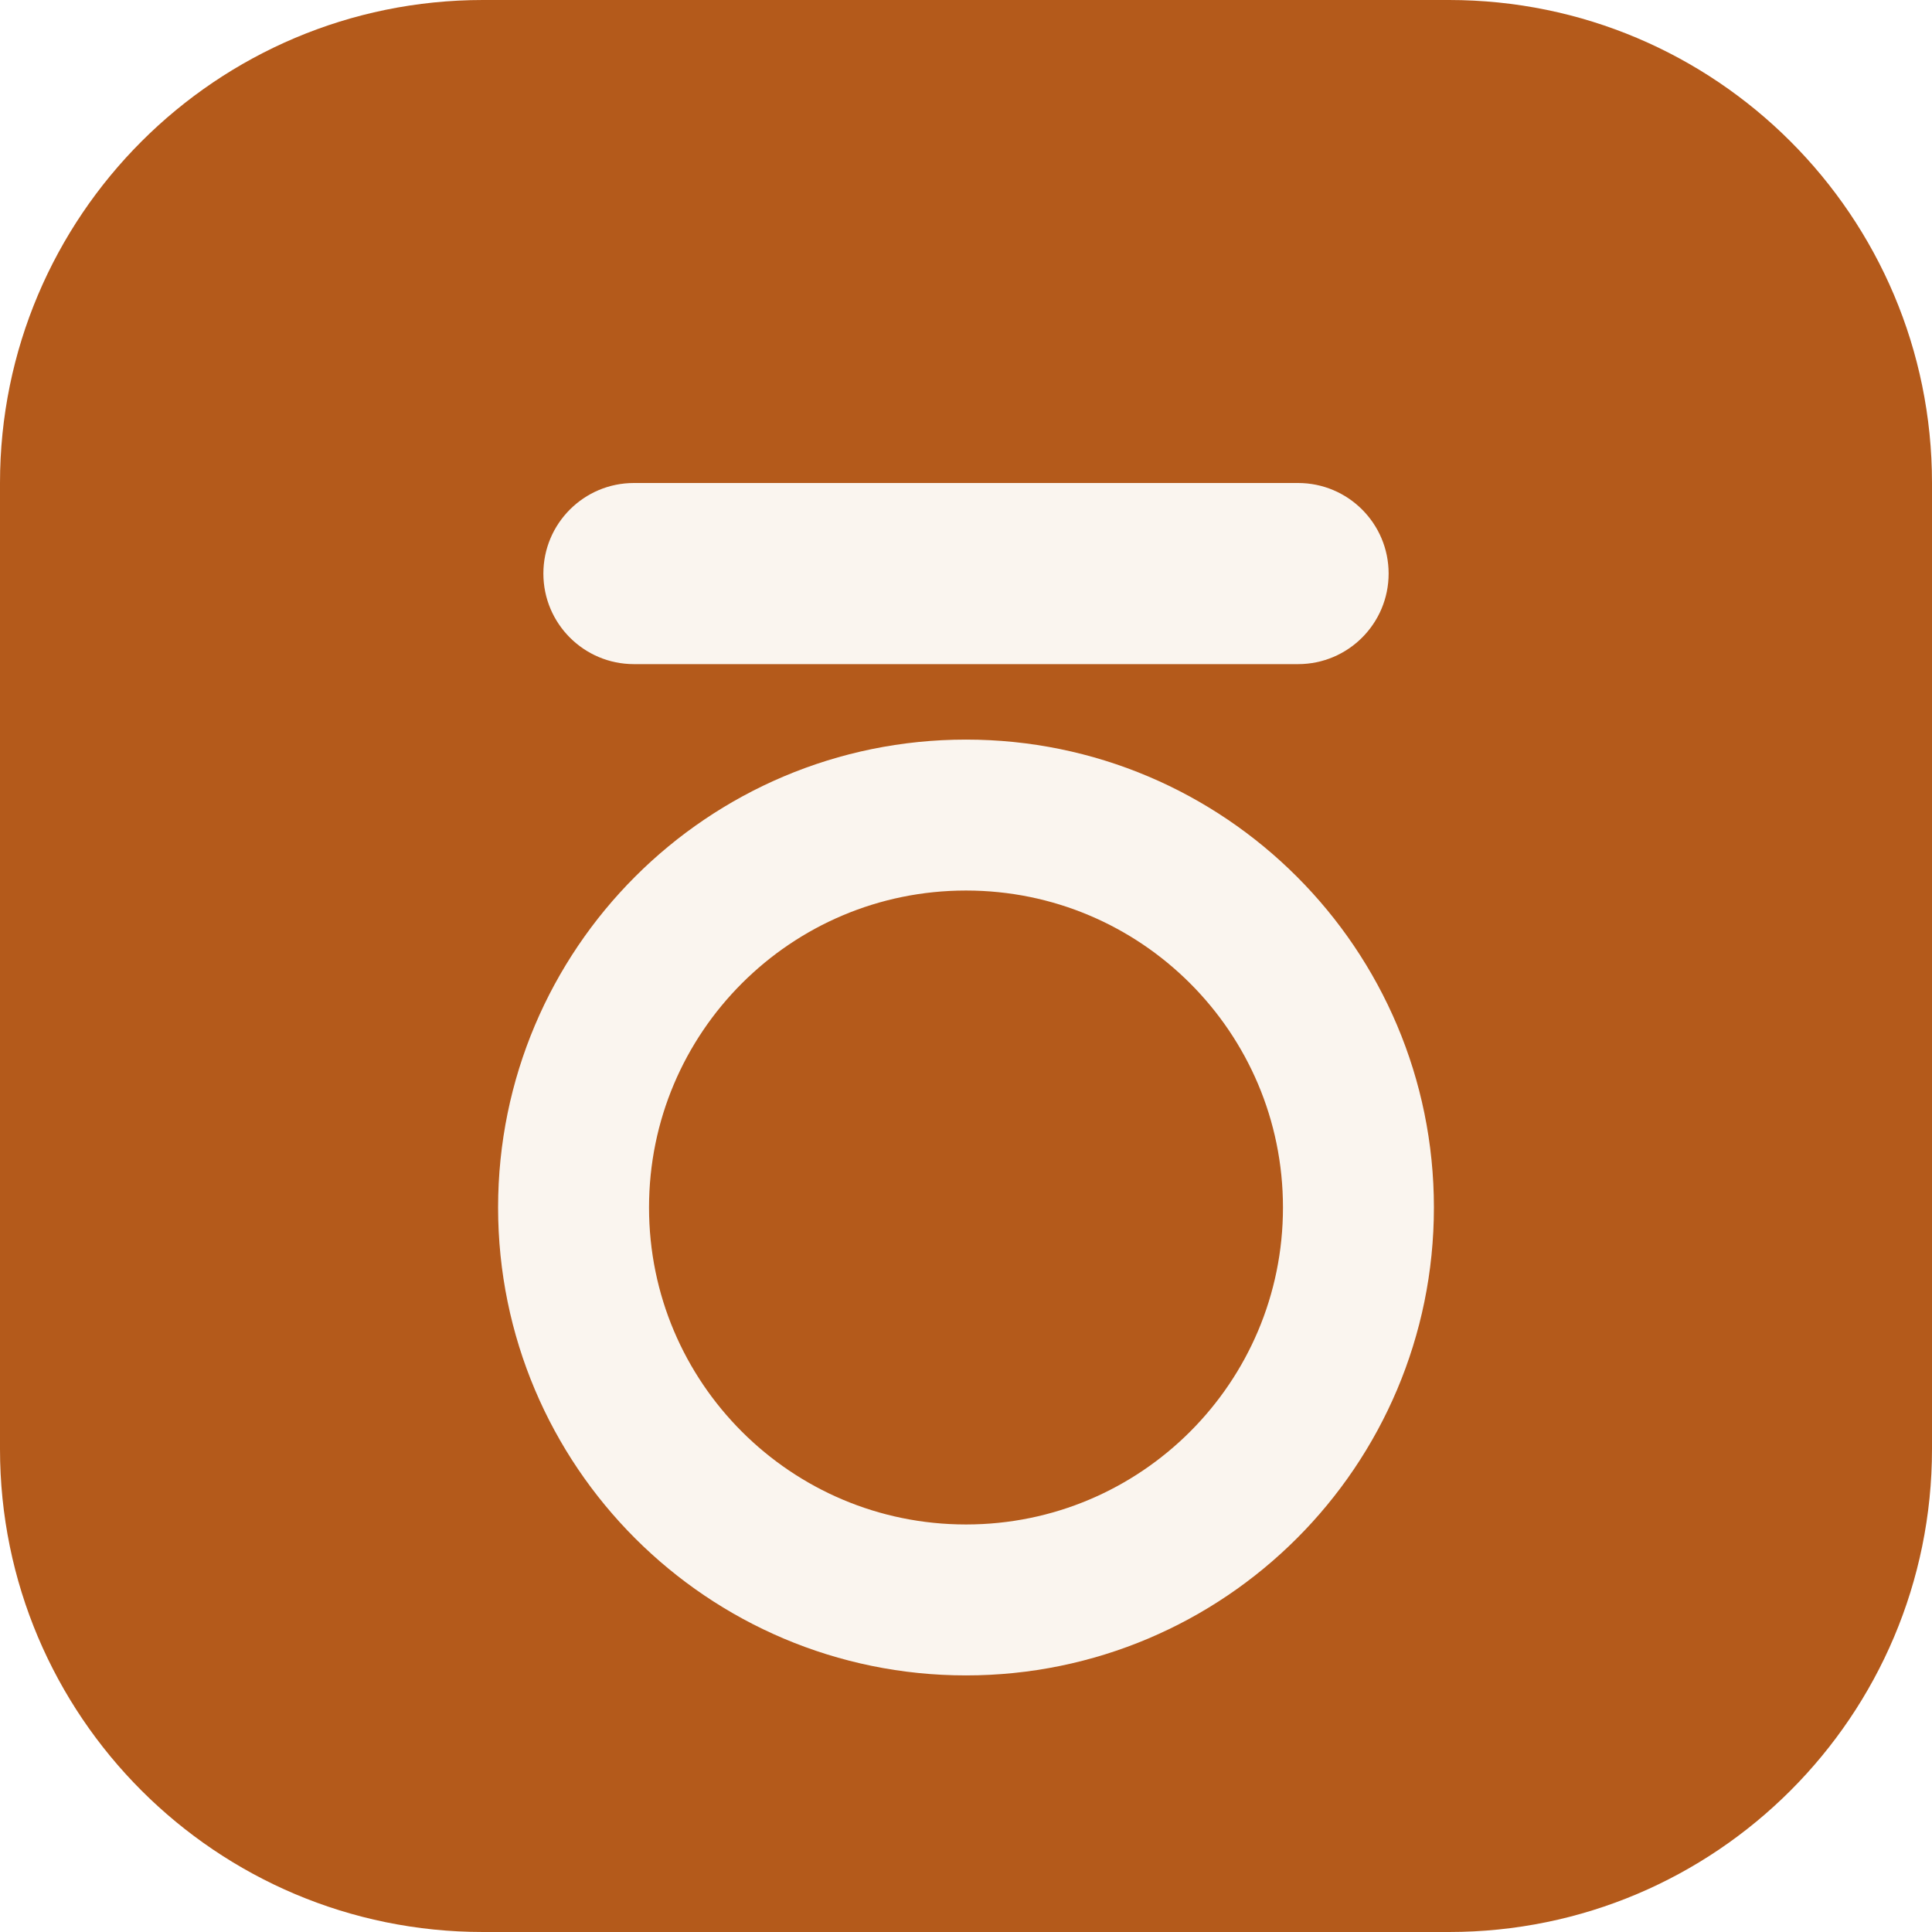
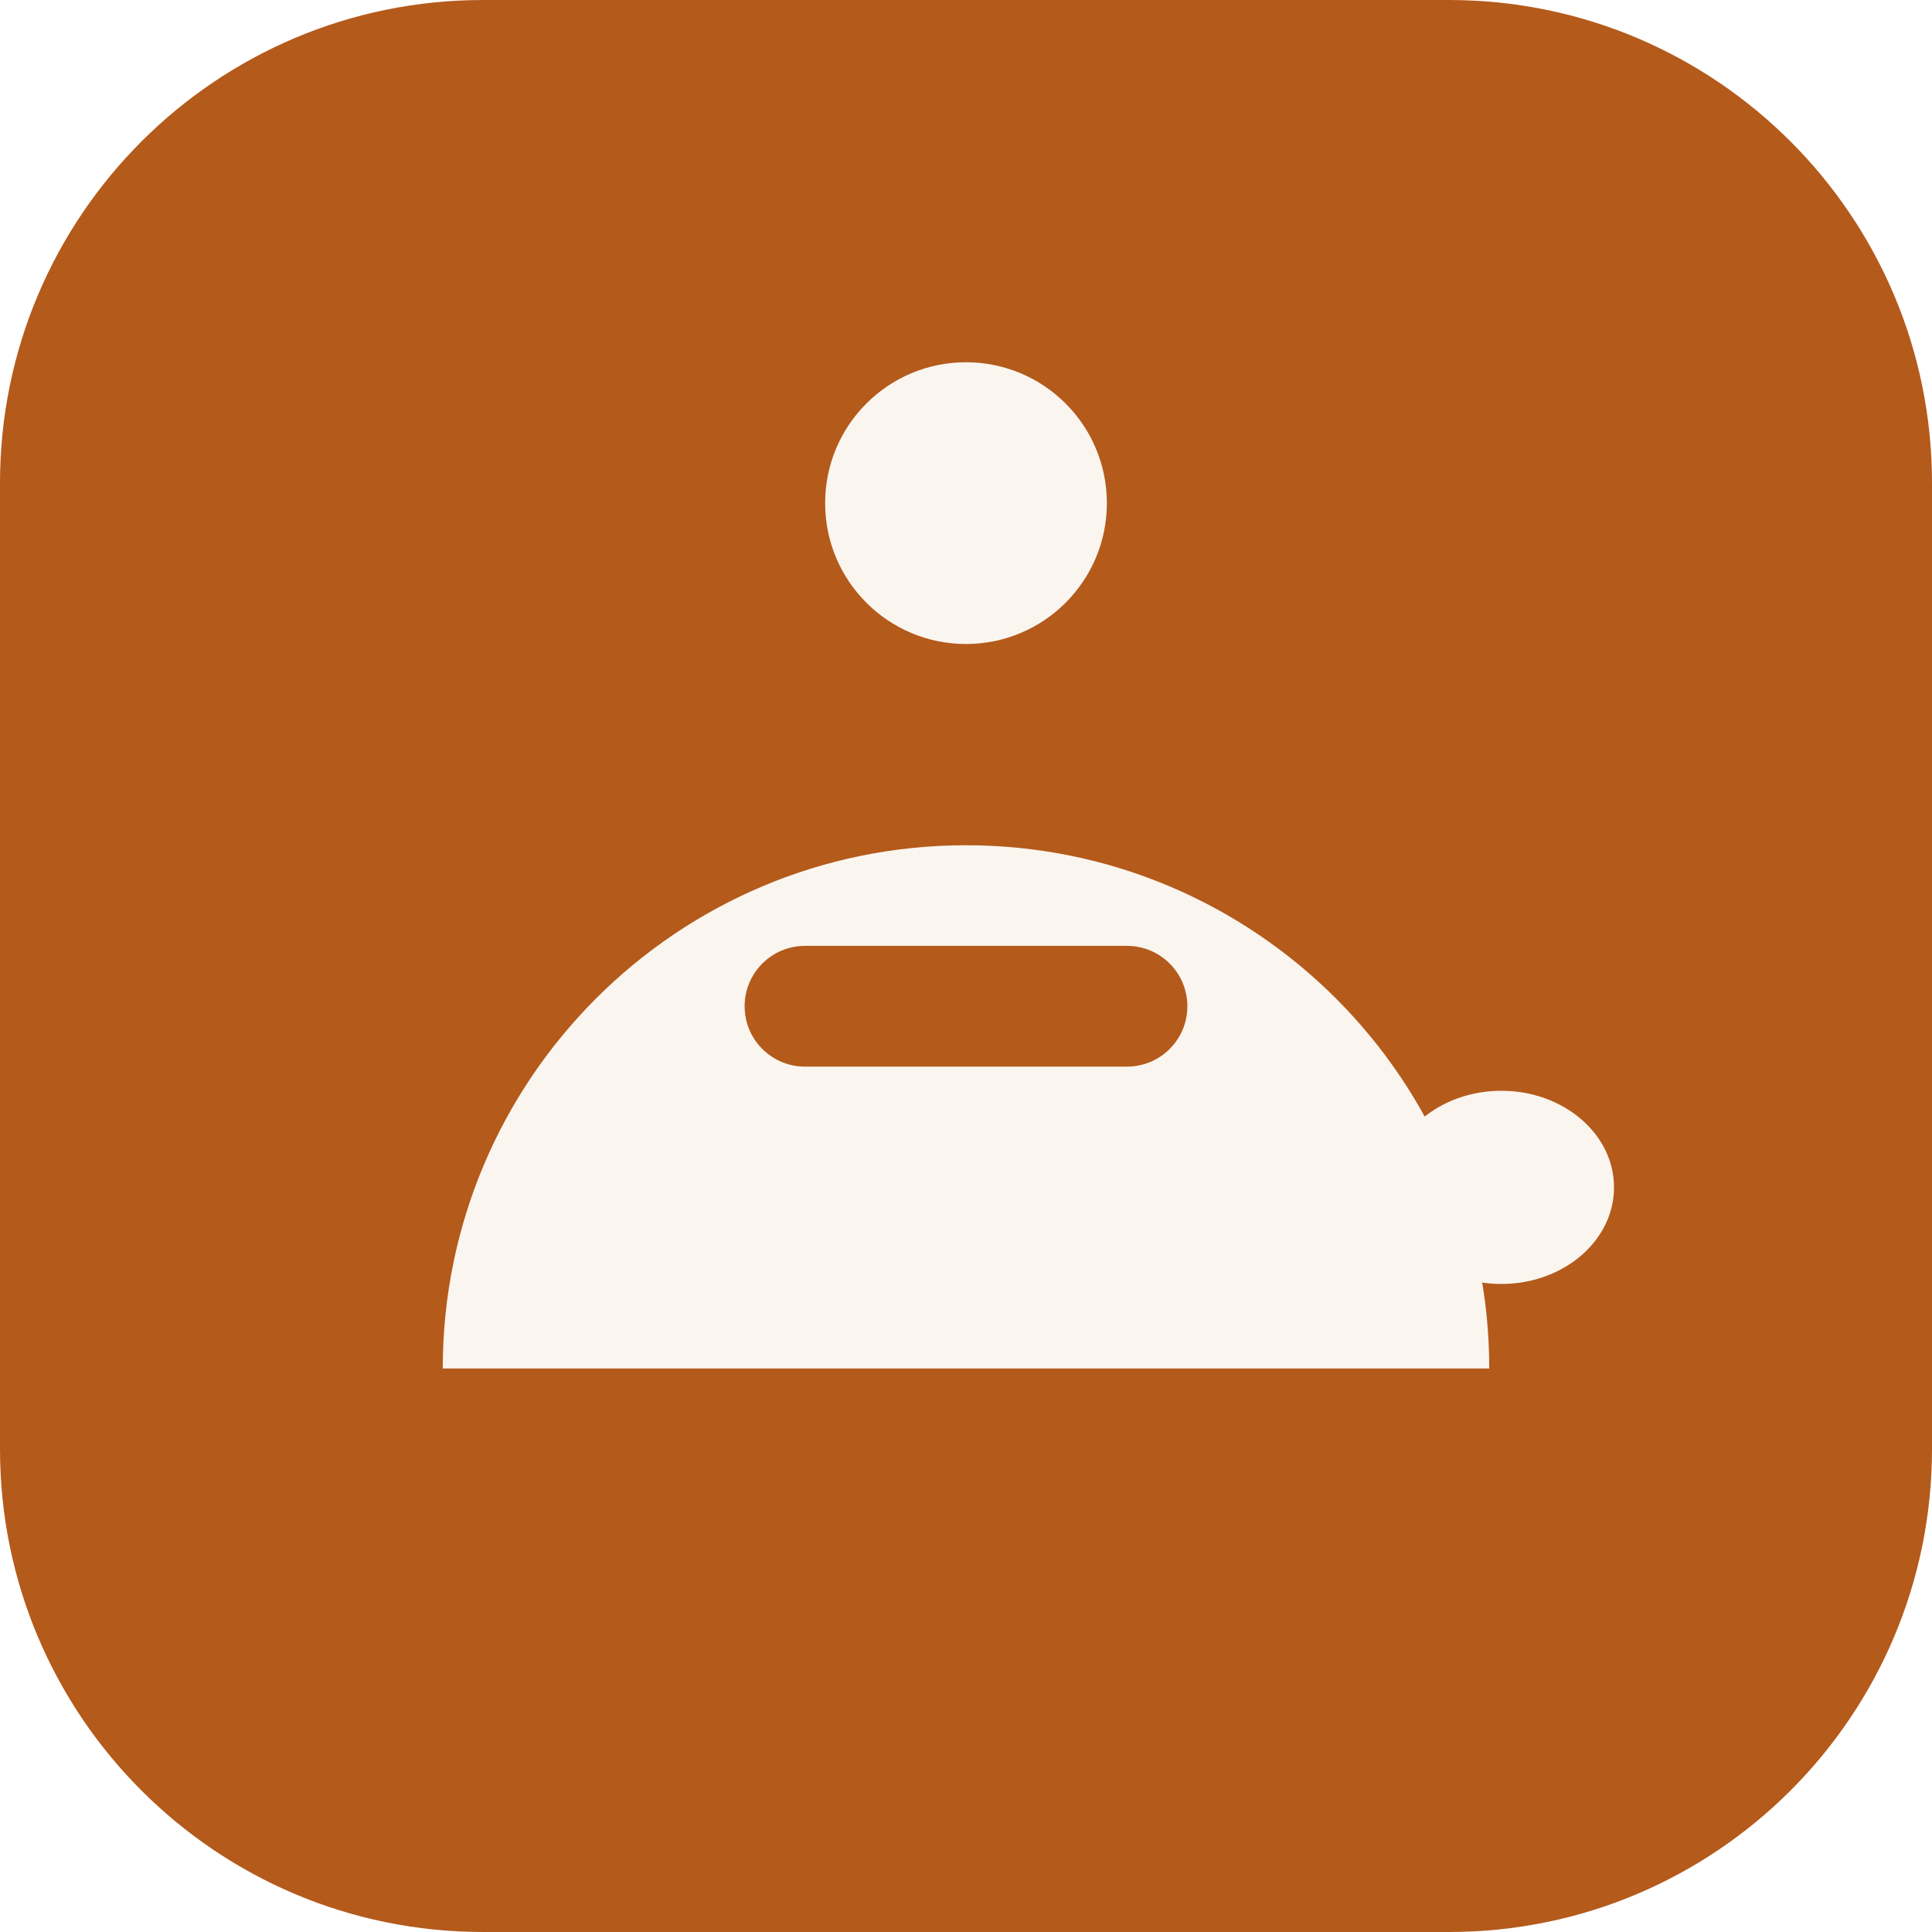
- <svg xmlns="http://www.w3.org/2000/svg" width="32" height="32" viewBox="0 0 32 32">
-   <rect width="32" height="32" rx="8" fill="#b45a1b" />
-   <rect x="9" y="8" width="14" height="3" rx="1.5" fill="#faf5ef" />
-   <circle cx="16" cy="20" r="6.5" fill="none" stroke="#faf5ef" stroke-width="2.5" />
+ <svg xmlns="http://www.w3.org/2000/svg" width="48" height="48" viewBox="0 0 48 48">
+   <rect width="48" height="48" rx="12" fill="#b45a1b" />
+   <g fill="#faf5ef">
+     <circle cx="24" cy="12.5" r="3.5" />
+     <path d="M11 34a13 13 0 0 1 26 0Z" />
+     <ellipse cx="37.3" cy="29.5" rx="2.8" ry="2.4" />
+   </g>
+   <rect x="18.5" y="23.5" width="11" height="3" rx="1.5" fill="#b45a1b" />
</svg>
